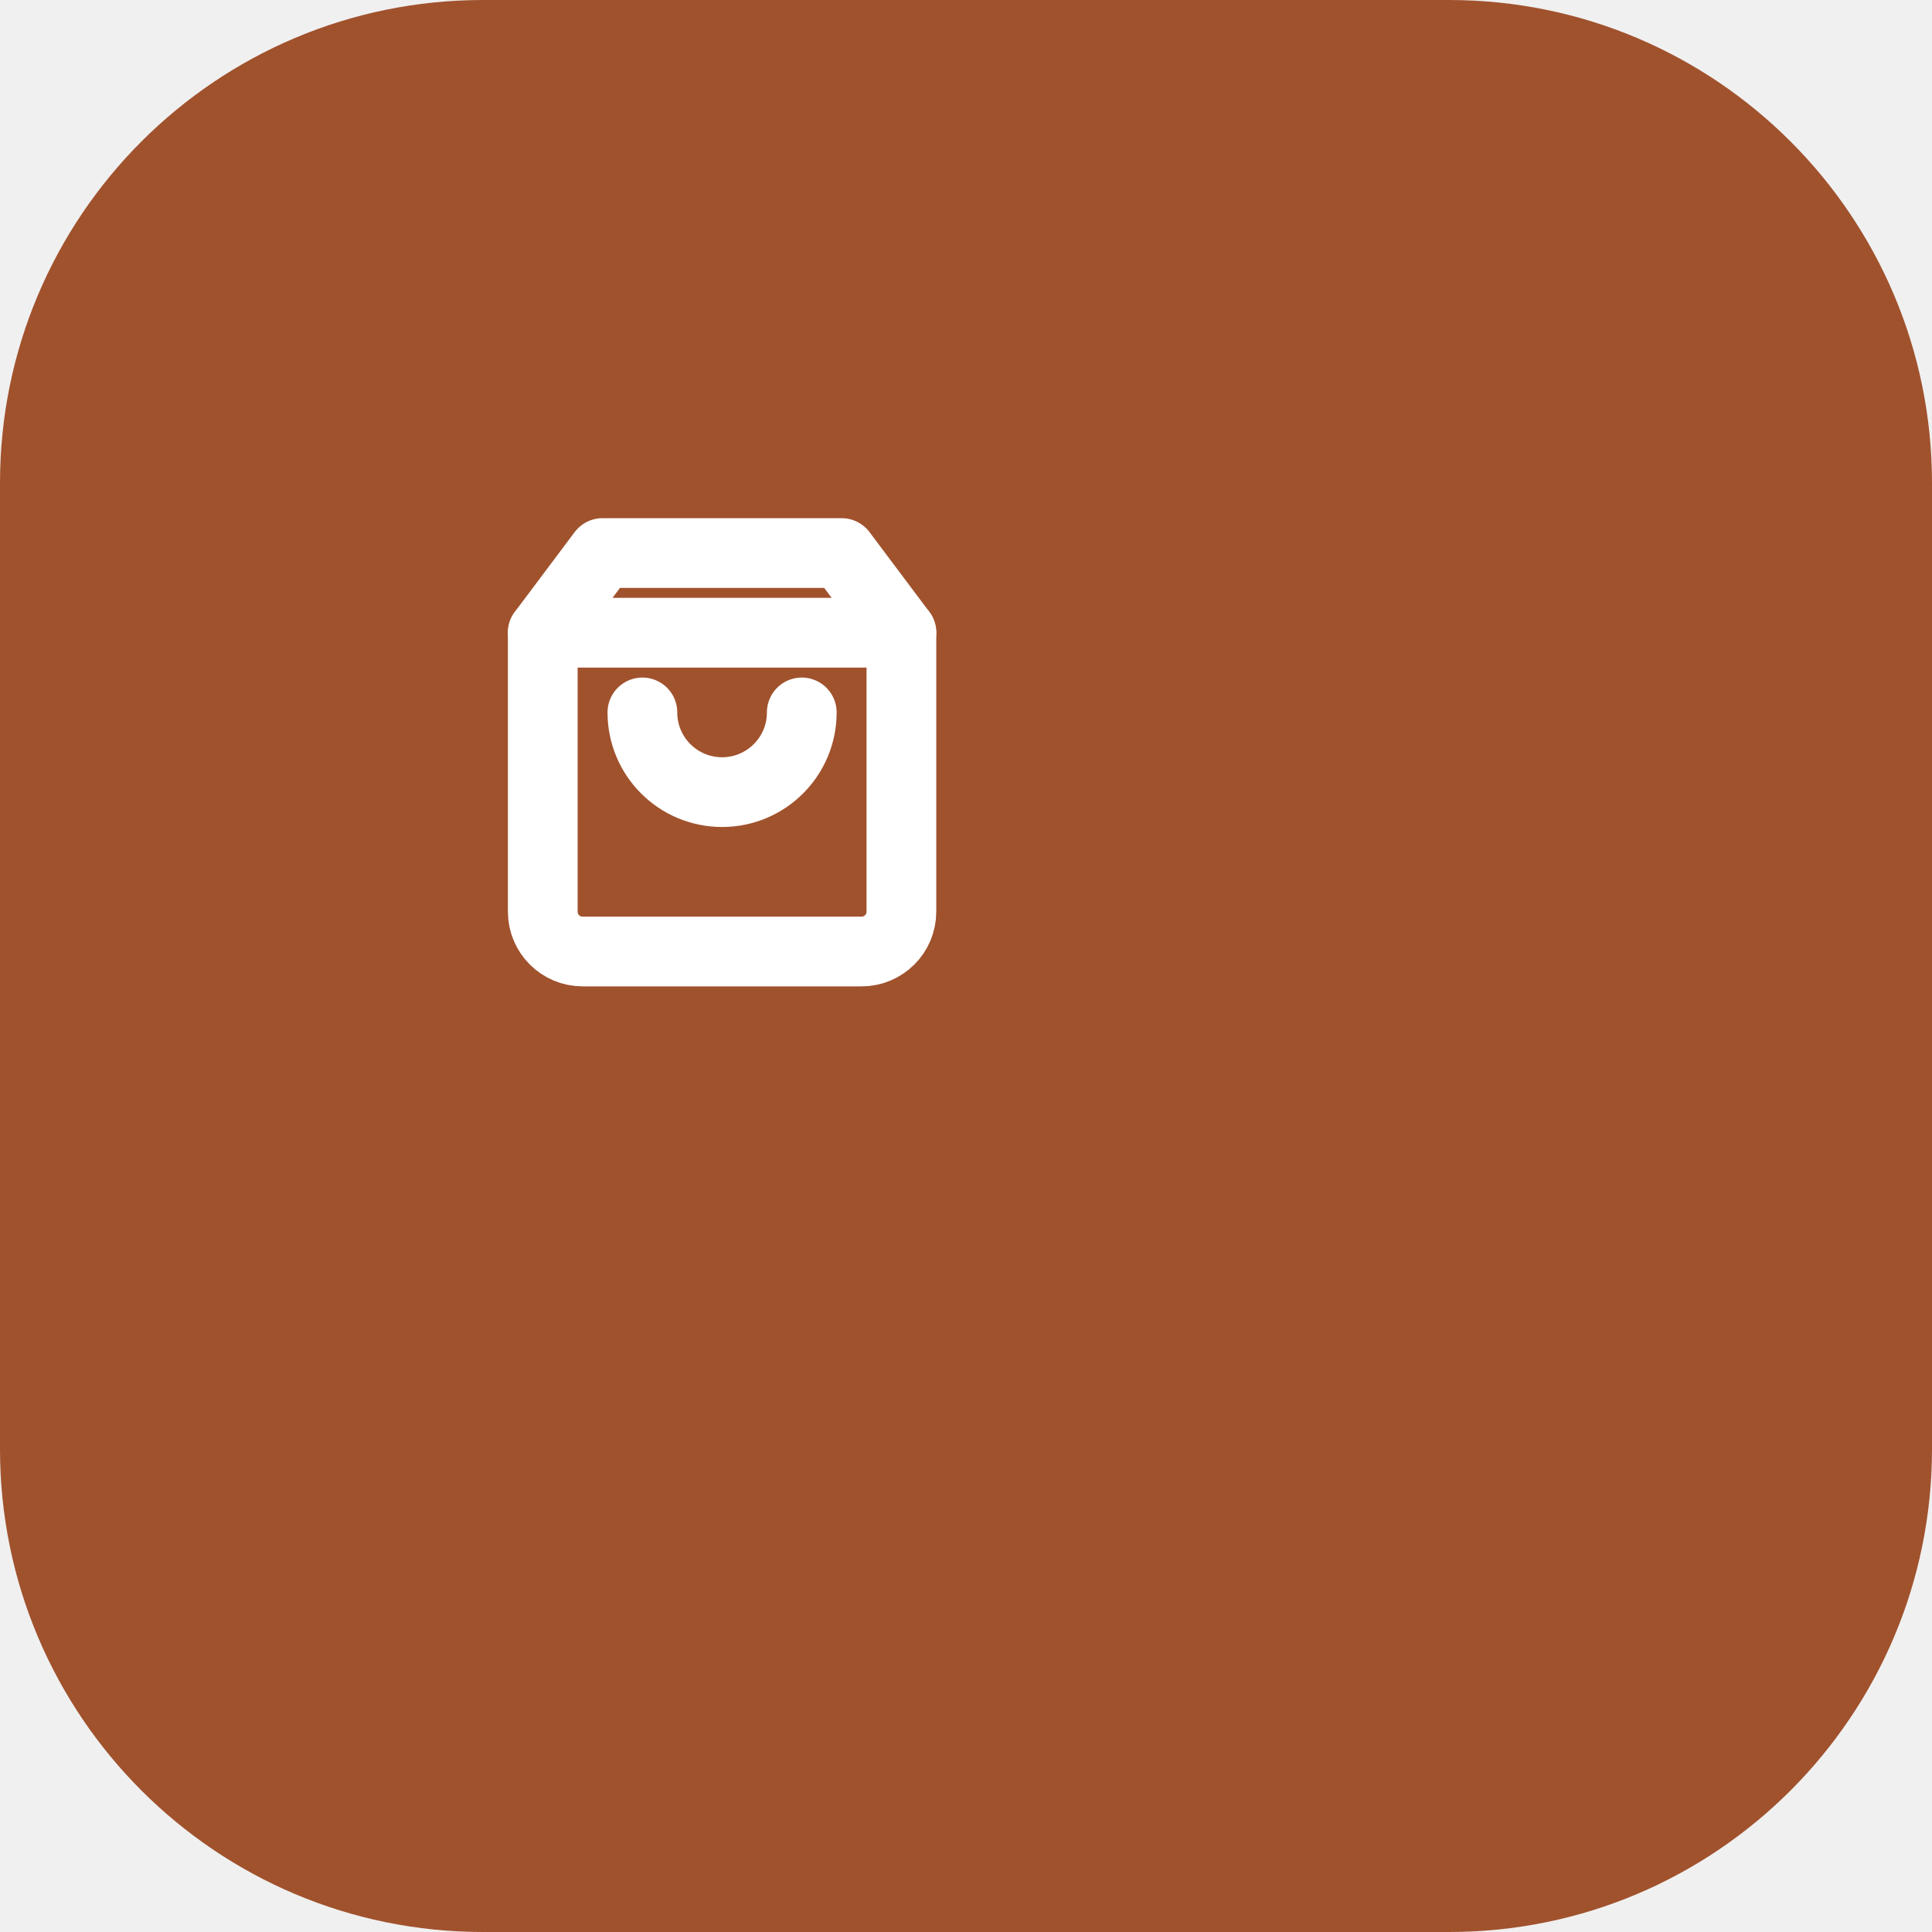
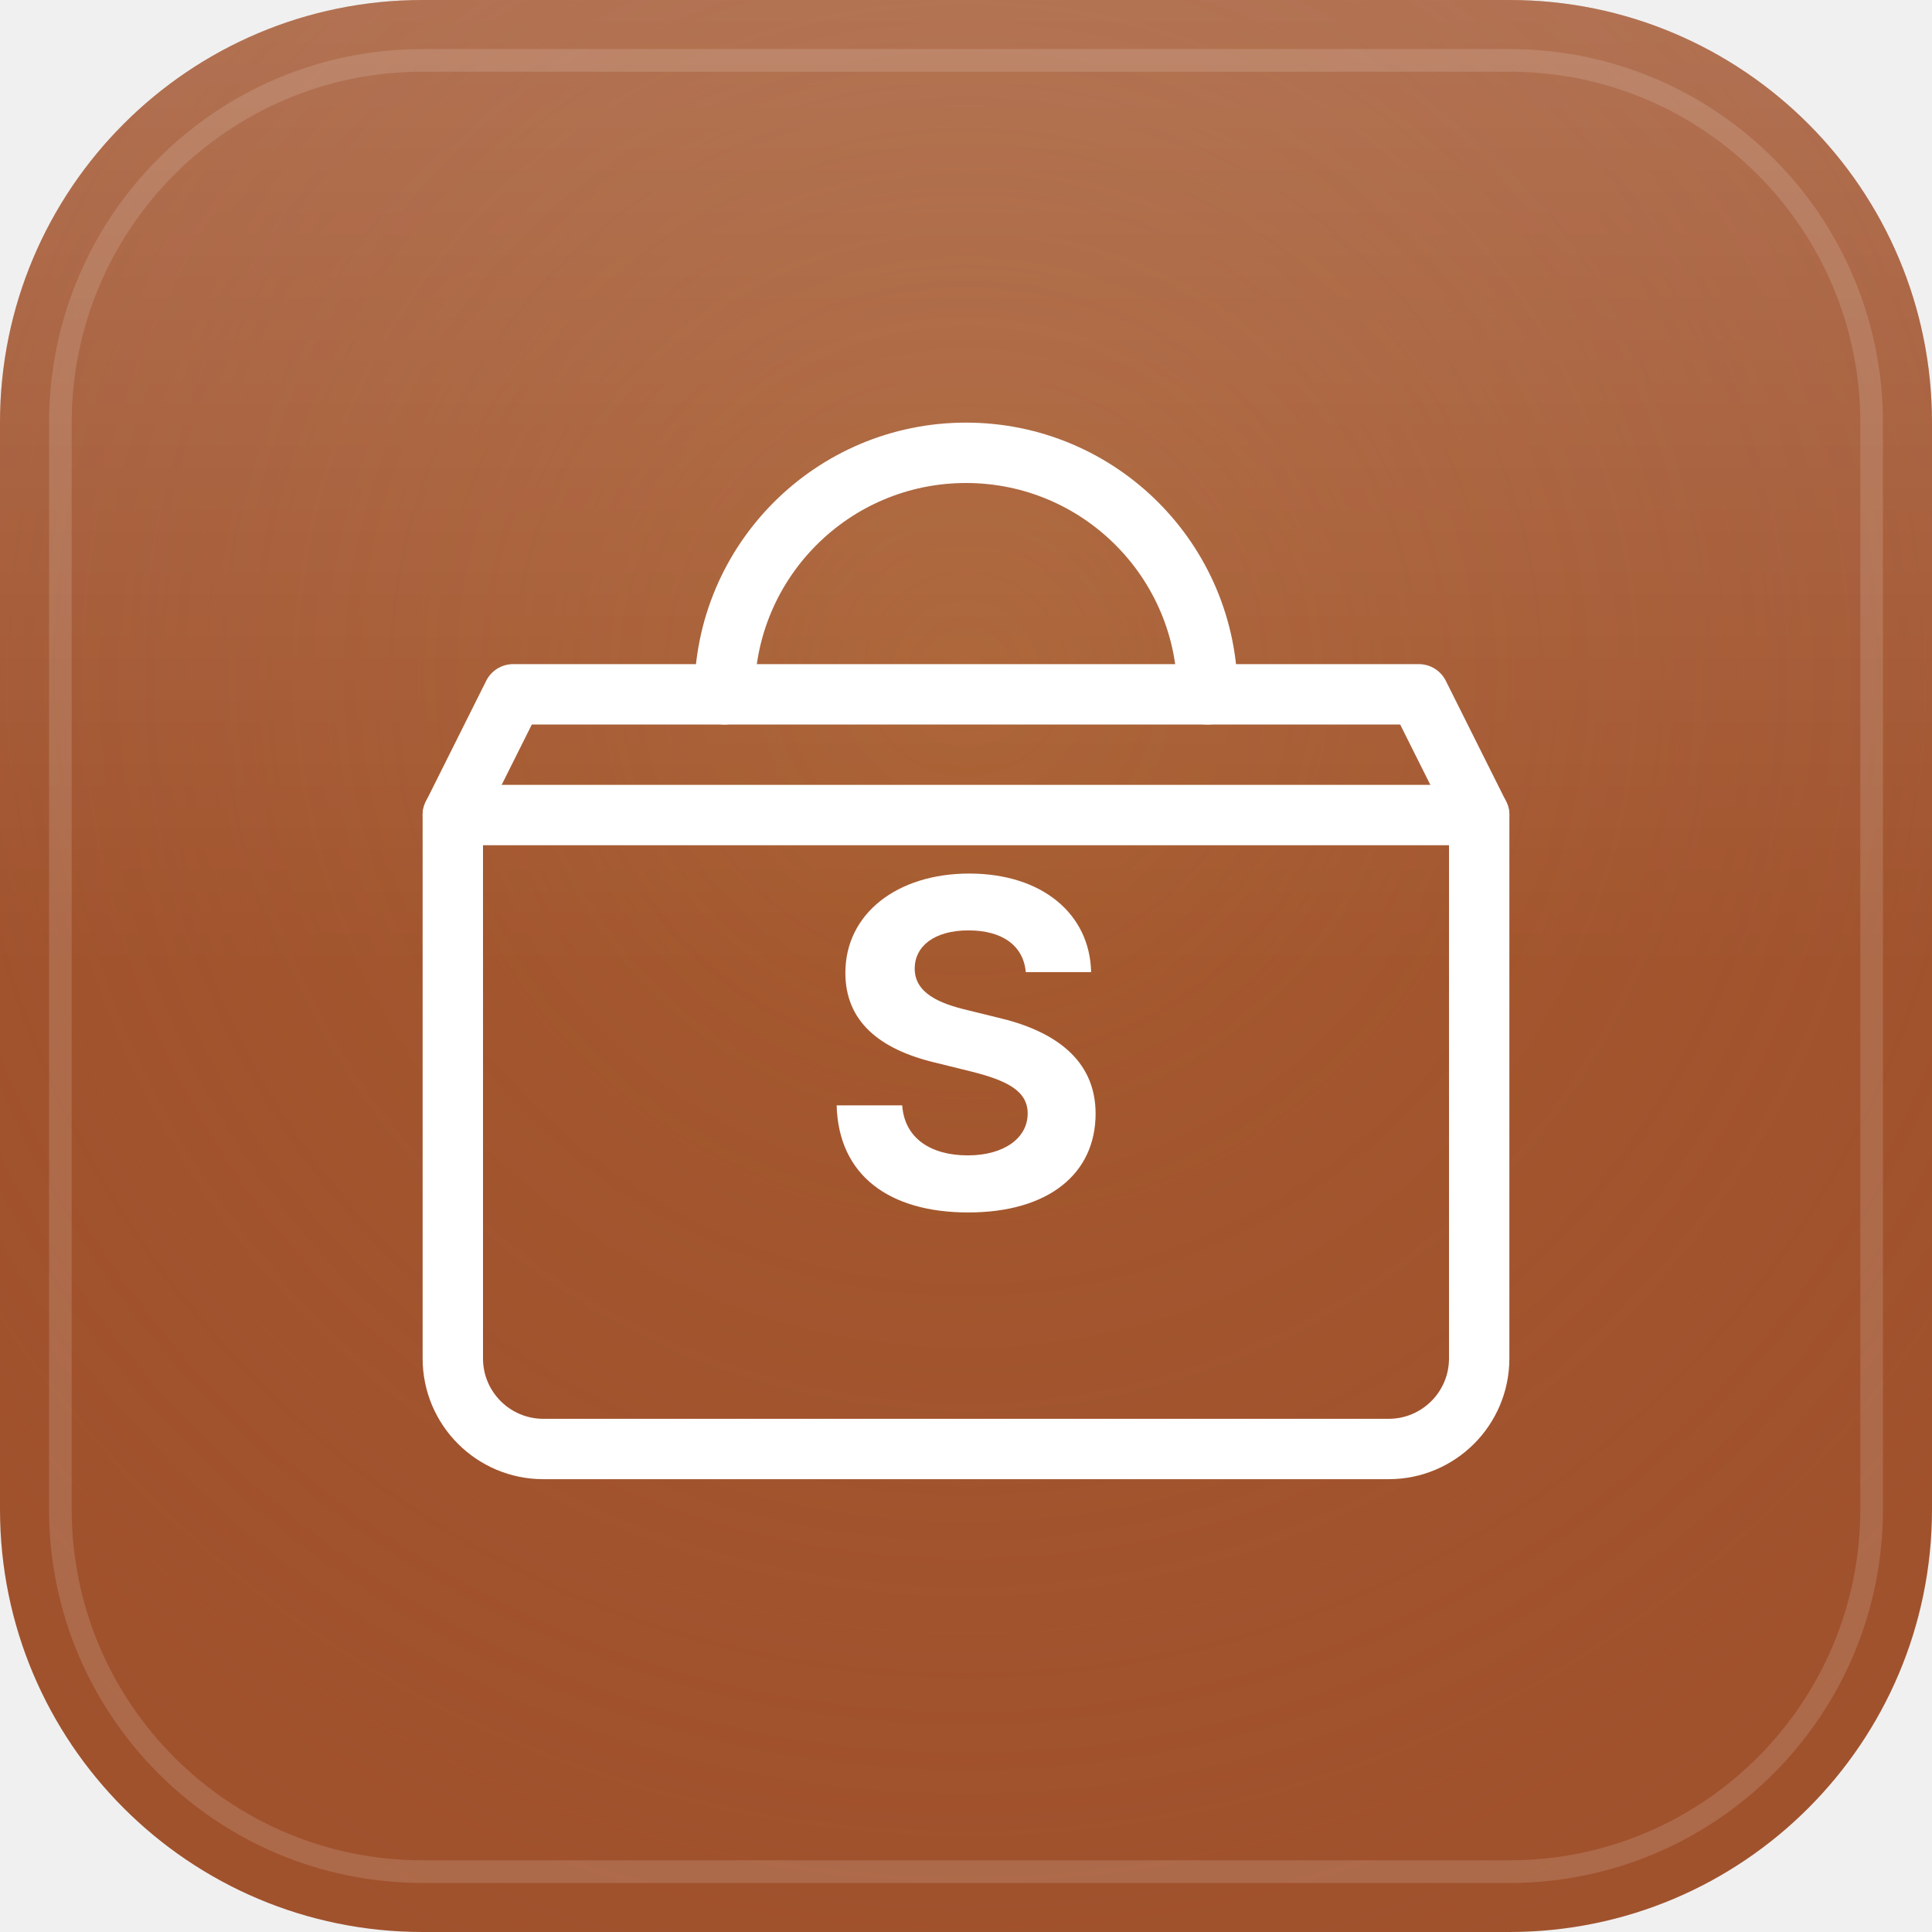
- <svg xmlns="http://www.w3.org/2000/svg" viewBox="0 0 64 64" width="512" height="512">
-   <rect width="64" height="64" rx="16" fill="#a0522d" />
-   <g transform="translate(32 33)" fill="none" stroke="#ffffff" stroke-width="3.5" stroke-linecap="round" stroke-linejoin="round">
-     <g transform="translate(-16 -16) scale(0.66)">
-       <path d="M6 2 3 6v14a2 2 0 0 0 2 2h14a2 2 0 0 0 2-2V6l-3-4z" />
-       <line x1="3" y1="6" x2="21" y2="6" />
-       <path d="M16 10a4 4 0 0 1-8 0" />
-     </g>
+ <svg xmlns="http://www.w3.org/2000/svg" viewBox="0 0 128 128" width="512" height="512" role="img" aria-label="Store">
+   <defs>
+     <radialGradient id="glow" cx="50%" cy="35%" r="70%">
+       <stop offset="0%" stop-color="#b87333" stop-opacity="0.35" />
+       <stop offset="100%" stop-color="#a0522d" stop-opacity="0" />
+     </radialGradient>
+     <linearGradient id="sheen" x1="0" y1="0" x2="0" y2="1">
+       <stop offset="0%" stop-color="#ffffff" stop-opacity="0.18" />
+       <stop offset="50%" stop-color="#ffffff" stop-opacity="0" />
+     </linearGradient>
+   </defs>
+   <rect x="0" y="0" width="128" height="128" rx="28" fill="#a0522d" />
+   <rect x="0" y="0" width="128" height="128" rx="28" fill="url(#glow)" />
+   <rect x="0" y="0" width="128" height="128" rx="28" fill="url(#sheen)" />
+   <rect x="4" y="4" width="120" height="120" rx="24" fill="none" stroke="#ffffff" stroke-opacity="0.14" stroke-width="1.5" />
+   <g transform="translate(64 68)">
+     <path d="M -30 -22 L -34 -14 L -34 22 a 6 6 0 0 0 6 6 L 28 28 a 6 6 0 0 0 6 -6 L 34 -14 L 30 -22 Z" fill="none" stroke="#ffffff" stroke-width="4" stroke-linejoin="round" stroke-linecap="round" />
+     <line x1="-34" y1="-14" x2="34" y2="-14" stroke="#ffffff" stroke-width="4" stroke-linecap="round" />
+     <path d="M -16 -22 a 16 16 0 0 1 32 0" fill="none" stroke="#ffffff" stroke-width="4" stroke-linecap="round" />
+     <text x="0" y="12" text-anchor="middle" font-family="'Google Sans', 'Inter', -apple-system, sans-serif" font-size="30" font-weight="700" fill="#ffffff" letter-spacing="-1">S</text>
  </g>
</svg>
